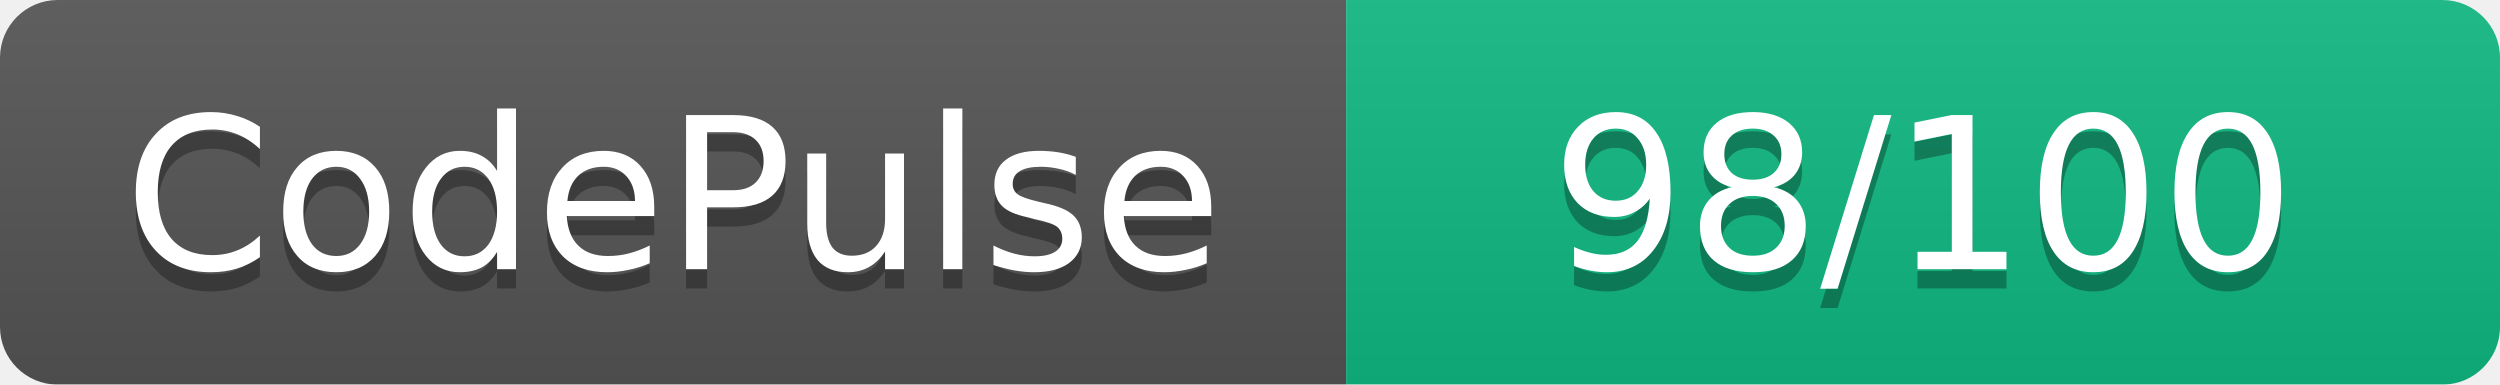
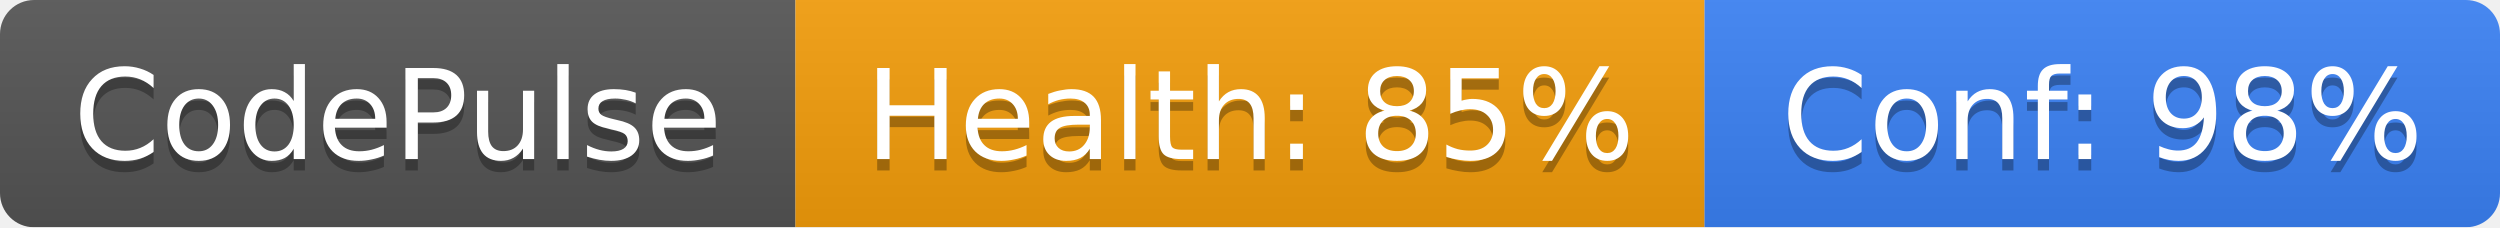
- <svg xmlns="http://www.w3.org/2000/svg" width="130" height="20">
+ <svg xmlns="http://www.w3.org/2000/svg" width="220" height="20">
  <linearGradient id="b" x2="0" y2="100%">
    <stop offset="0" stop-color="#bbb" stop-opacity=".1" />
    <stop offset="1" stop-opacity=".1" />
  </linearGradient>
  <mask id="a">
-     <rect width="130" height="20" rx="3" fill="#fff" />
+     <rect width="220" height="20" rx="3" fill="#fff" />
  </mask>
  <g mask="url(#a)">
    <path fill="#555" d="M0 0h70v20H0z" />
-     <path fill="#10B981" d="M70 0h60v20H70z" />
-     <path fill="url(#b)" d="M0 0h130v20H0z" />
+     <path fill="#F59E0B" d="M70 0h80v20H70z" />
+     <path fill="#3B82F6" d="M150 0h70v20H150z" />
+     <path fill="url(#b)" d="M0 0h220v20H0z" />
  </g>
  <g fill="#fff" text-anchor="middle" font-family="DejaVu Sans,Verdana,Geneva,sans-serif" font-size="11">
    <text x="35" y="15" fill="#010101" fill-opacity=".3">CodePulse</text>
    <text x="35" y="14">CodePulse</text>
-     <text x="100" y="15" fill="#010101" fill-opacity=".3">98/100</text>
-     <text x="100" y="14">98/100</text>
+     <text x="110" y="15" fill="#010101" fill-opacity=".3">Health: 85%</text>
+     <text x="110" y="14">Health: 85%</text>
+     <text x="185" y="15" fill="#010101" fill-opacity=".3">Conf: 98%</text>
+     <text x="185" y="14">Conf: 98%</text>
  </g>
</svg>
